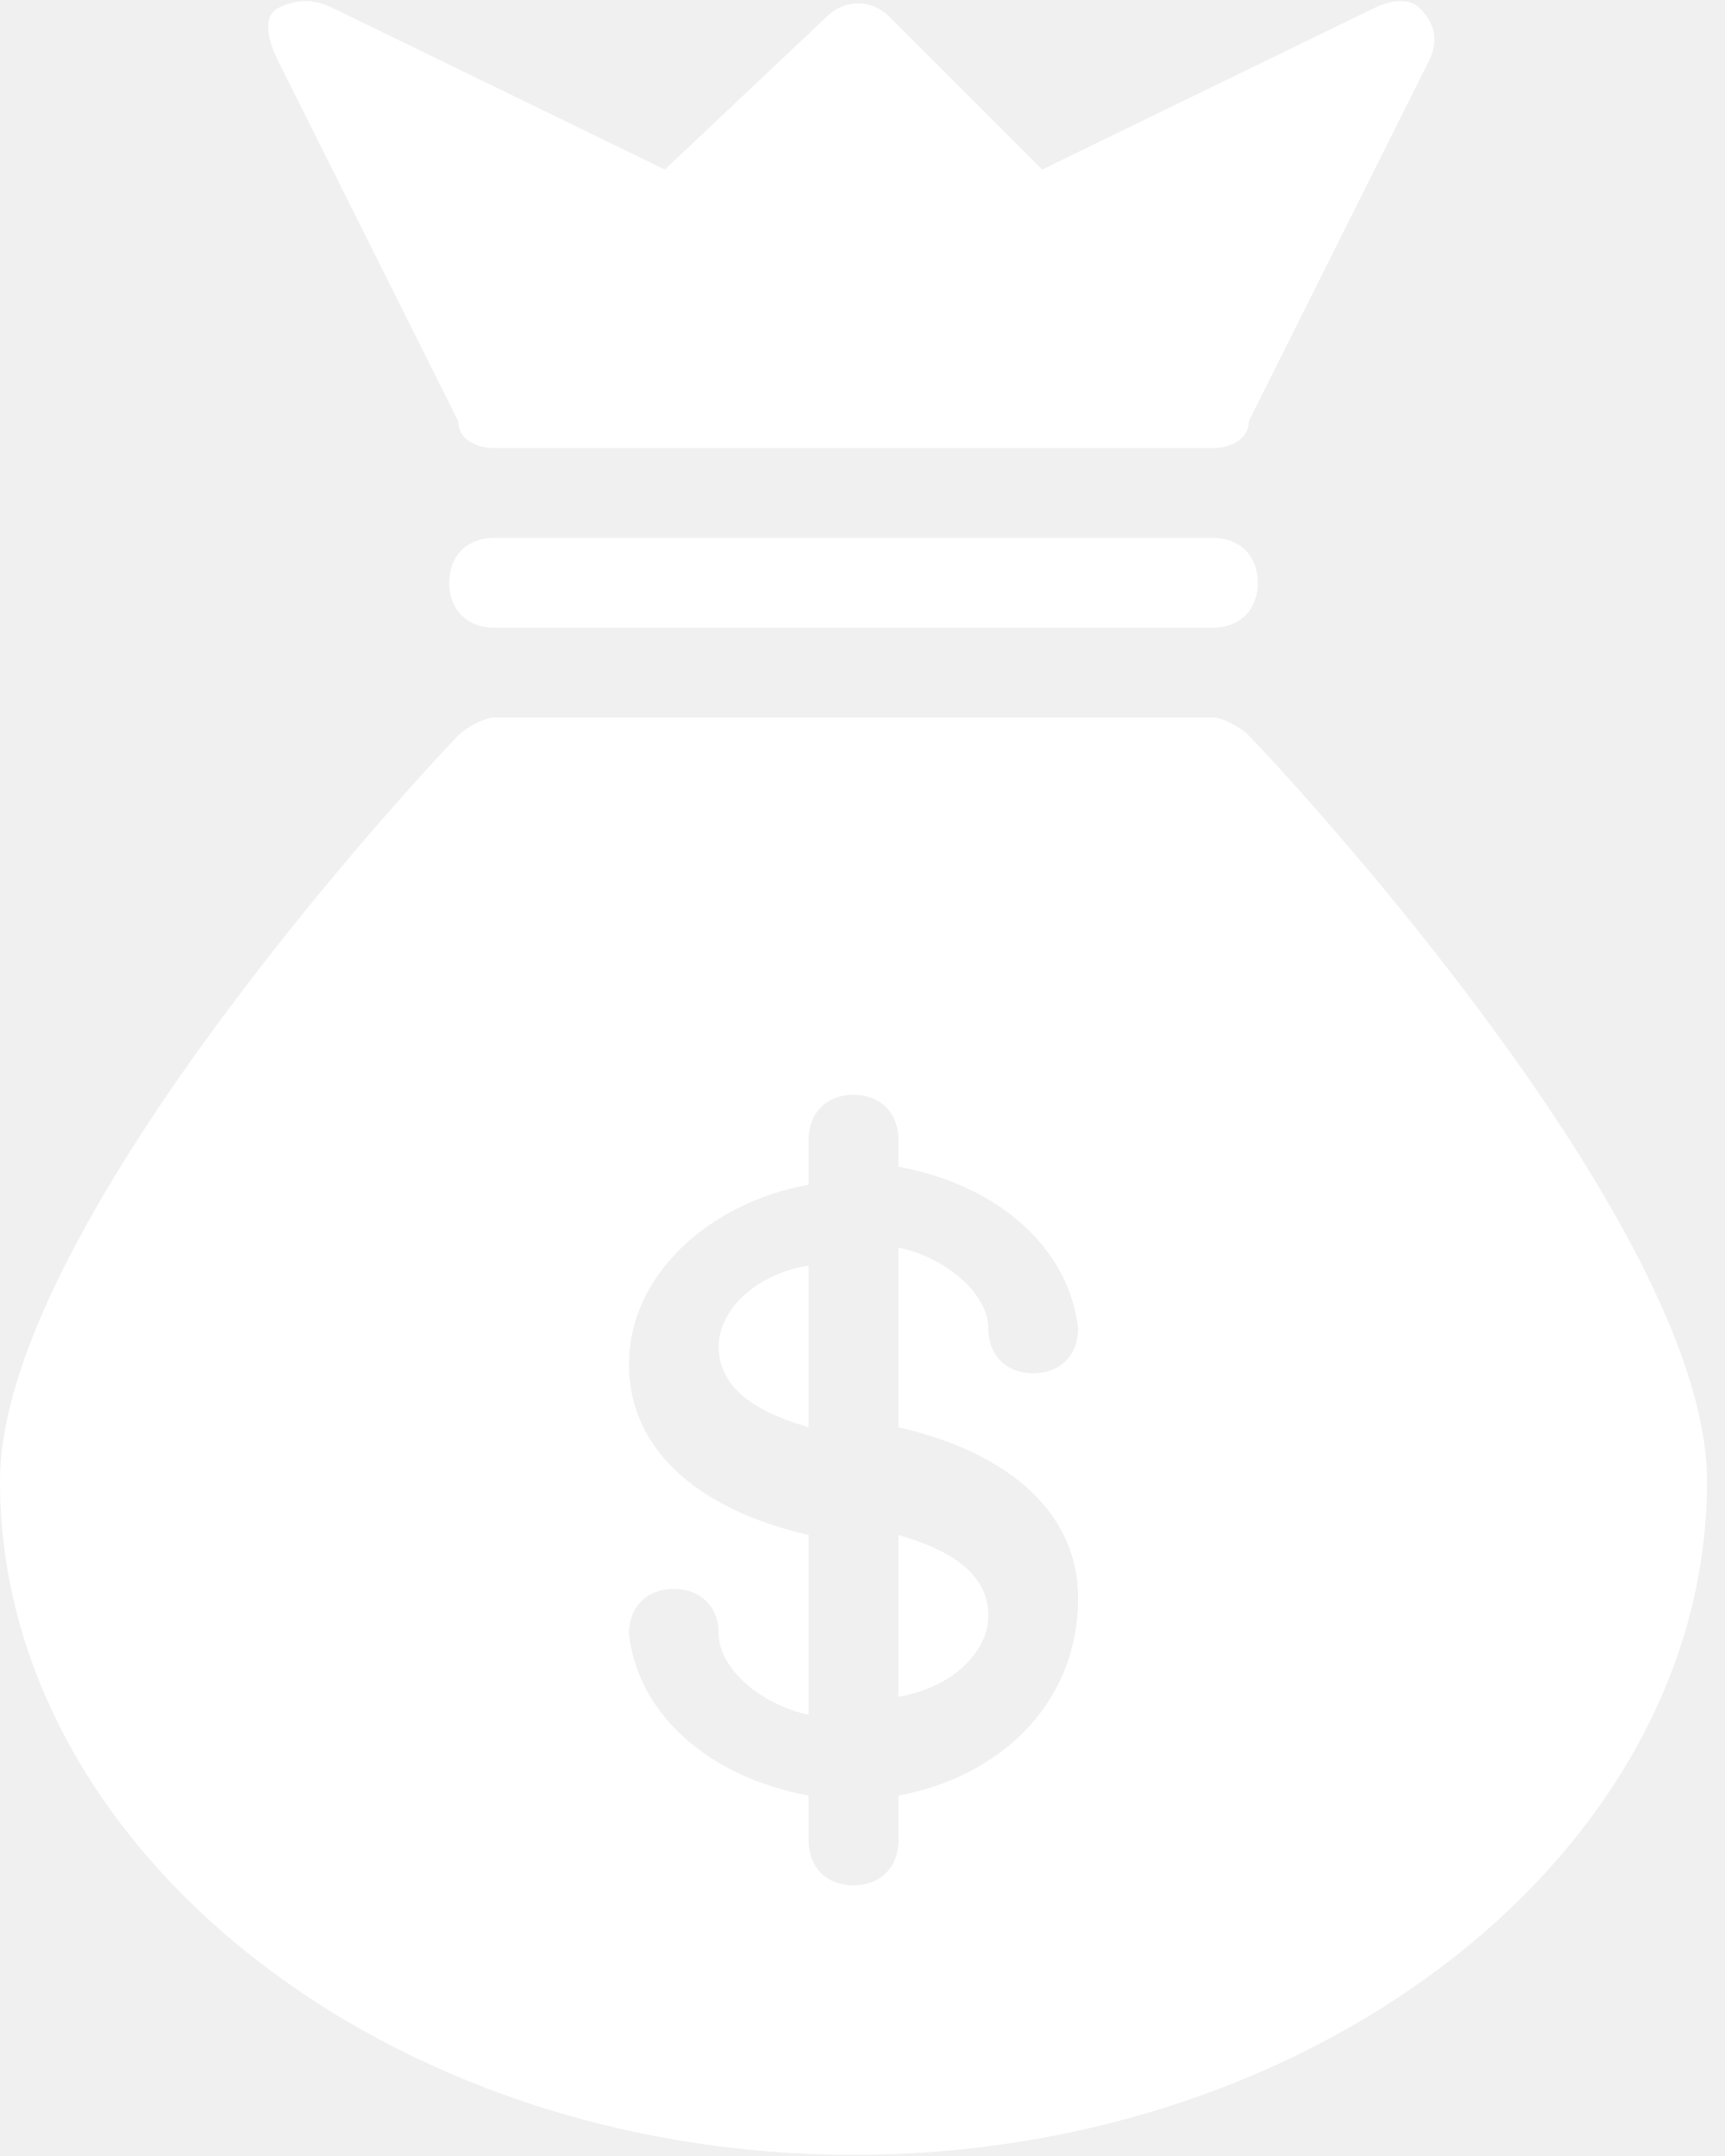
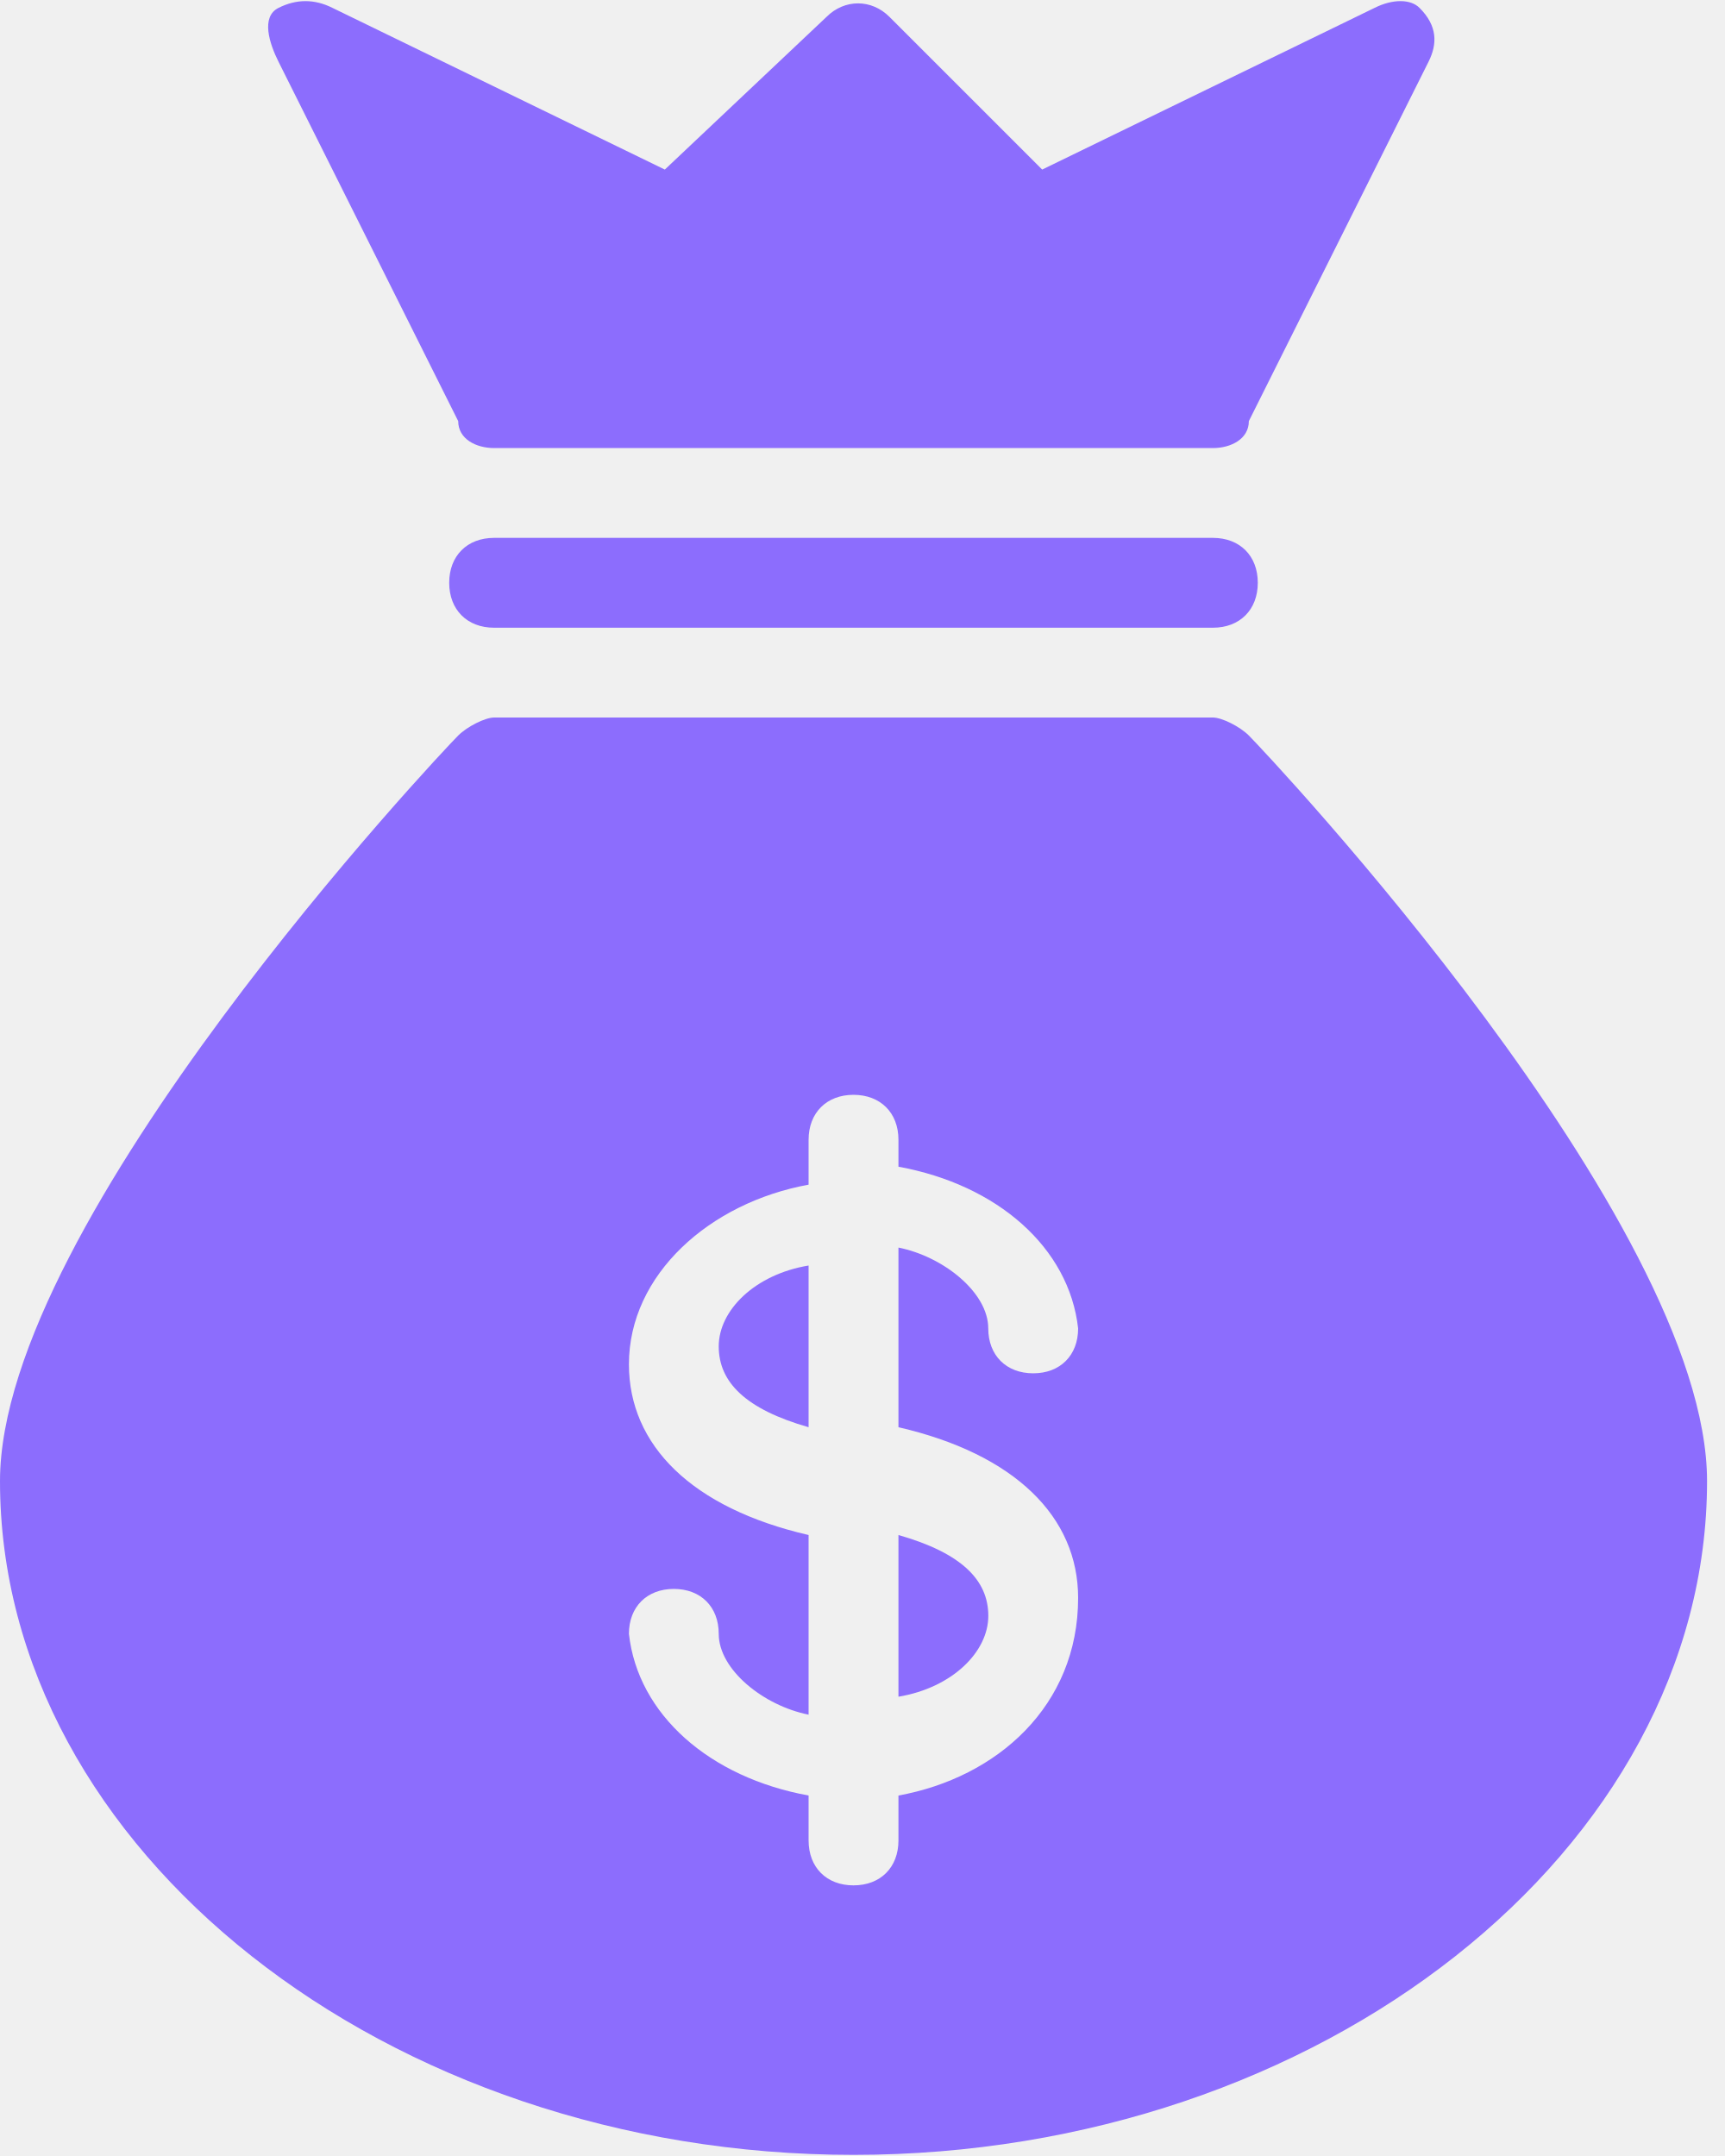
<svg xmlns="http://www.w3.org/2000/svg" width="32" height="40" viewBox="0 0 32 40" fill="none">
-   <path d="M22.5 9.979H9.166C8.666 9.979 8.333 10.312 8.333 10.812C8.333 11.312 8.666 11.646 9.166 11.646H22.5C23 11.646 23.333 11.312 23.333 10.812C23.333 10.312 23 9.979 22.5 9.979Z" fill="white" />
-   <path d="M8.5 7.813C8.5 8.146 8.833 8.313 9.167 8.313H22.5C22.833 8.313 23.167 8.146 23.167 7.813L26.5 1.146C26.667 0.813 26.667 0.479 26.333 0.146C26.167 -0.021 25.833 -0.021 25.5 0.146L19.333 3.146L16.5 0.313C16.167 -0.021 15.667 -0.021 15.333 0.313L12.333 3.146L6.167 0.146C5.833 -0.021 5.5 -0.021 5.167 0.146C4.833 0.313 5 0.813 5.167 1.146L8.5 7.813Z" fill="white" />
-   <path d="M23.167 13.646C23 13.479 22.667 13.312 22.5 13.312H9.167C9 13.312 8.667 13.479 8.5 13.646C8.167 13.979 0 22.646 0 27.479C0 34.312 7.167 39.979 15.833 39.979C24.5 39.979 31.667 34.312 31.667 27.479C31.667 22.646 23.5 13.979 23.167 13.646ZM16.667 33.312V34.146C16.667 34.646 16.333 34.979 15.833 34.979C15.333 34.979 15 34.646 15 34.146V33.312C13.167 32.979 11.833 31.812 11.667 30.312C11.667 29.812 12 29.479 12.5 29.479C13 29.479 13.333 29.812 13.333 30.312C13.333 30.979 14.167 31.646 15 31.812V28.479C12.833 27.979 11.667 26.812 11.667 25.312C11.667 23.646 13.167 22.312 15 21.979V21.146C15 20.646 15.333 20.312 15.833 20.312C16.333 20.312 16.667 20.646 16.667 21.146V21.646C18.5 21.979 19.833 23.146 20 24.646C20 25.146 19.667 25.479 19.167 25.479C18.667 25.479 18.333 25.146 18.333 24.646C18.333 23.979 17.5 23.312 16.667 23.146V26.479C18.833 26.979 20 28.146 20 29.646C20 31.646 18.5 32.979 16.667 33.312Z" fill="white" />
-   <path d="M16.667 28.479V31.479C17.667 31.312 18.334 30.645 18.334 29.979C18.334 29.312 17.834 28.812 16.667 28.479Z" fill="white" />
-   <path d="M13.333 24.979C13.333 25.645 13.833 26.145 15 26.479V23.479C14 23.645 13.333 24.312 13.333 24.979Z" fill="white" />
+   <path d="M22.5 9.979H9.166C8.666 9.979 8.333 10.312 8.333 10.812C8.333 11.312 8.666 11.646 9.166 11.646H22.5C23 11.646 23.333 11.312 23.333 10.812C23.333 10.312 23 9.979 22.5 9.979Z" fill="#8c6dfd" />
+   <path d="M8.5 7.813C8.5 8.146 8.833 8.313 9.167 8.313H22.5C22.833 8.313 23.167 8.146 23.167 7.813L26.5 1.146C26.667 0.813 26.667 0.479 26.333 0.146C26.167 -0.021 25.833 -0.021 25.5 0.146L19.333 3.146L16.5 0.313C16.167 -0.021 15.667 -0.021 15.333 0.313L12.333 3.146L6.167 0.146C5.833 -0.021 5.5 -0.021 5.167 0.146C4.833 0.313 5 0.813 5.167 1.146L8.5 7.813Z" fill="#8c6dfd" />
+   <path d="M23.167 13.646C23 13.479 22.667 13.312 22.5 13.312H9.167C9 13.312 8.667 13.479 8.5 13.646C8.167 13.979 0 22.646 0 27.479C0 34.312 7.167 39.979 15.833 39.979C24.5 39.979 31.667 34.312 31.667 27.479C31.667 22.646 23.5 13.979 23.167 13.646ZM16.667 33.312V34.146C16.667 34.646 16.333 34.979 15.833 34.979C15.333 34.979 15 34.646 15 34.146V33.312C13.167 32.979 11.833 31.812 11.667 30.312C11.667 29.812 12 29.479 12.5 29.479C13 29.479 13.333 29.812 13.333 30.312C13.333 30.979 14.167 31.646 15 31.812V28.479C12.833 27.979 11.667 26.812 11.667 25.312C11.667 23.646 13.167 22.312 15 21.979V21.146C15 20.646 15.333 20.312 15.833 20.312C16.333 20.312 16.667 20.646 16.667 21.146V21.646C18.5 21.979 19.833 23.146 20 24.646C20 25.146 19.667 25.479 19.167 25.479C18.667 25.479 18.333 25.146 18.333 24.646C18.333 23.979 17.5 23.312 16.667 23.146V26.479C18.833 26.979 20 28.146 20 29.646C20 31.646 18.5 32.979 16.667 33.312Z" fill="#8c6dfd" />
+   <path d="M16.667 28.479V31.479C17.667 31.312 18.334 30.645 18.334 29.979C18.334 29.312 17.834 28.812 16.667 28.479Z" fill="#8c6dfd" />
+   <path d="M13.333 24.979C13.333 25.645 13.833 26.145 15 26.479V23.479C14 23.645 13.333 24.312 13.333 24.979Z" fill="#8c6dfd" />
</svg>
